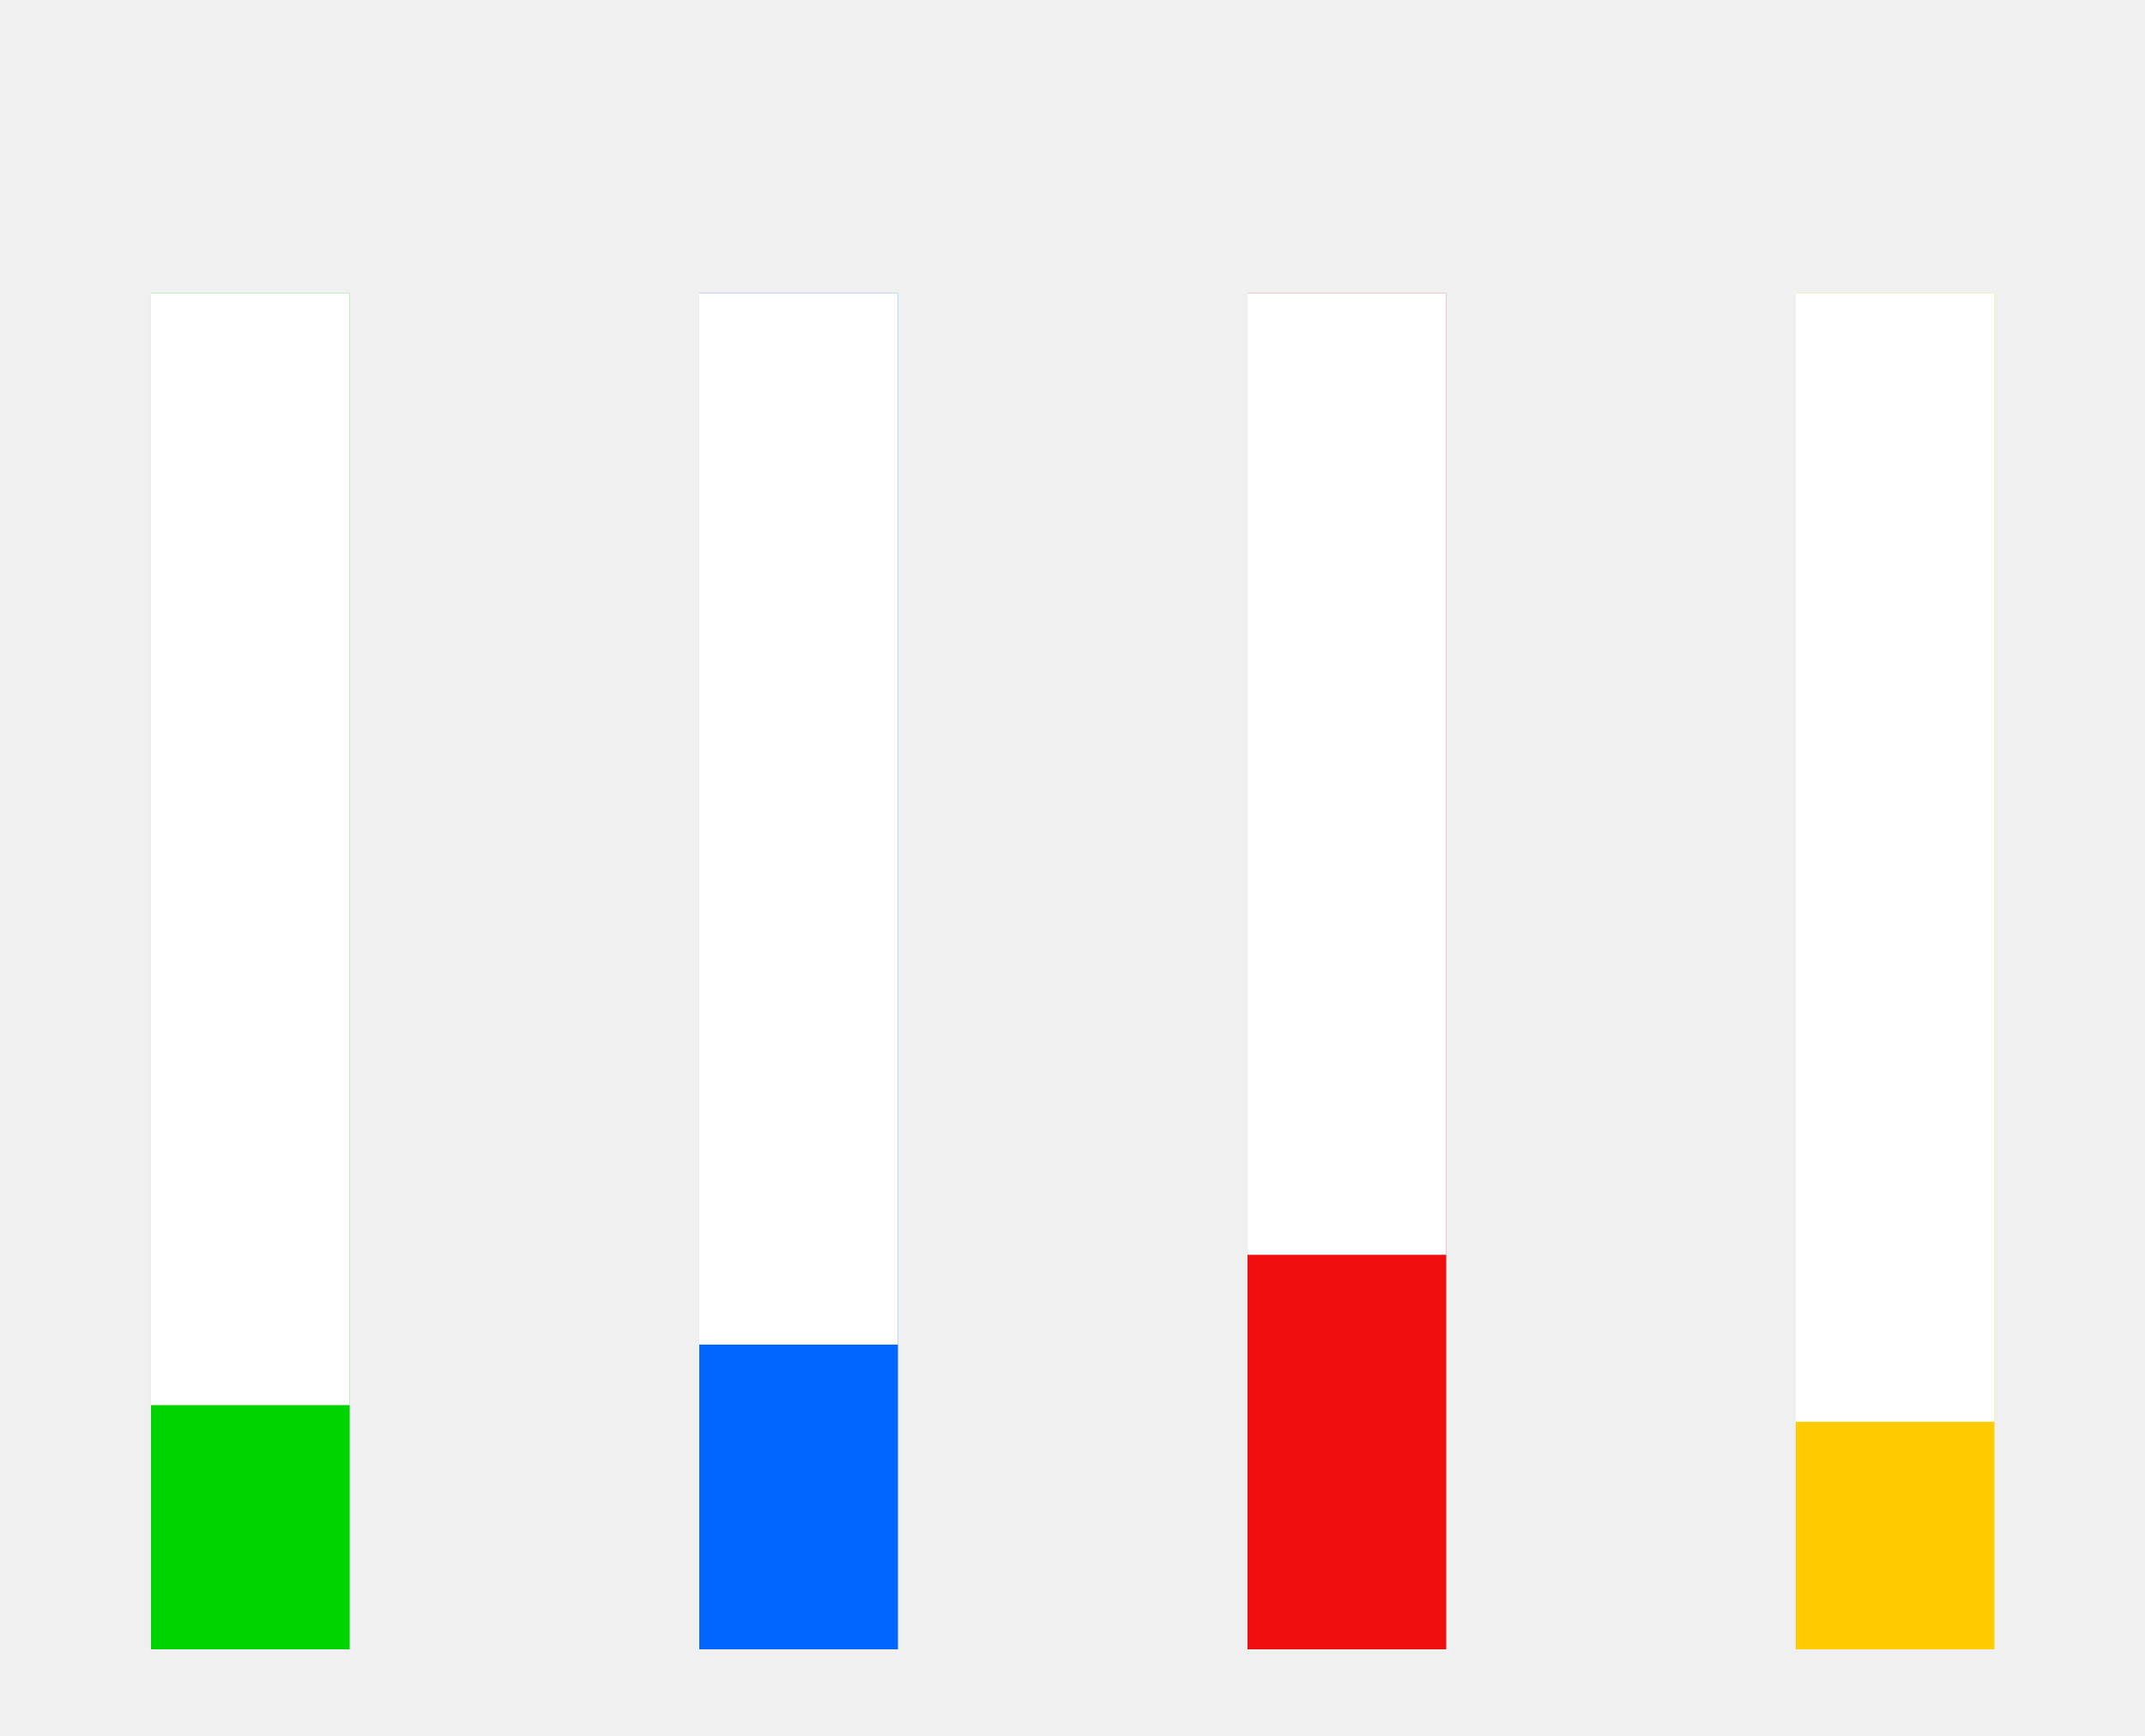
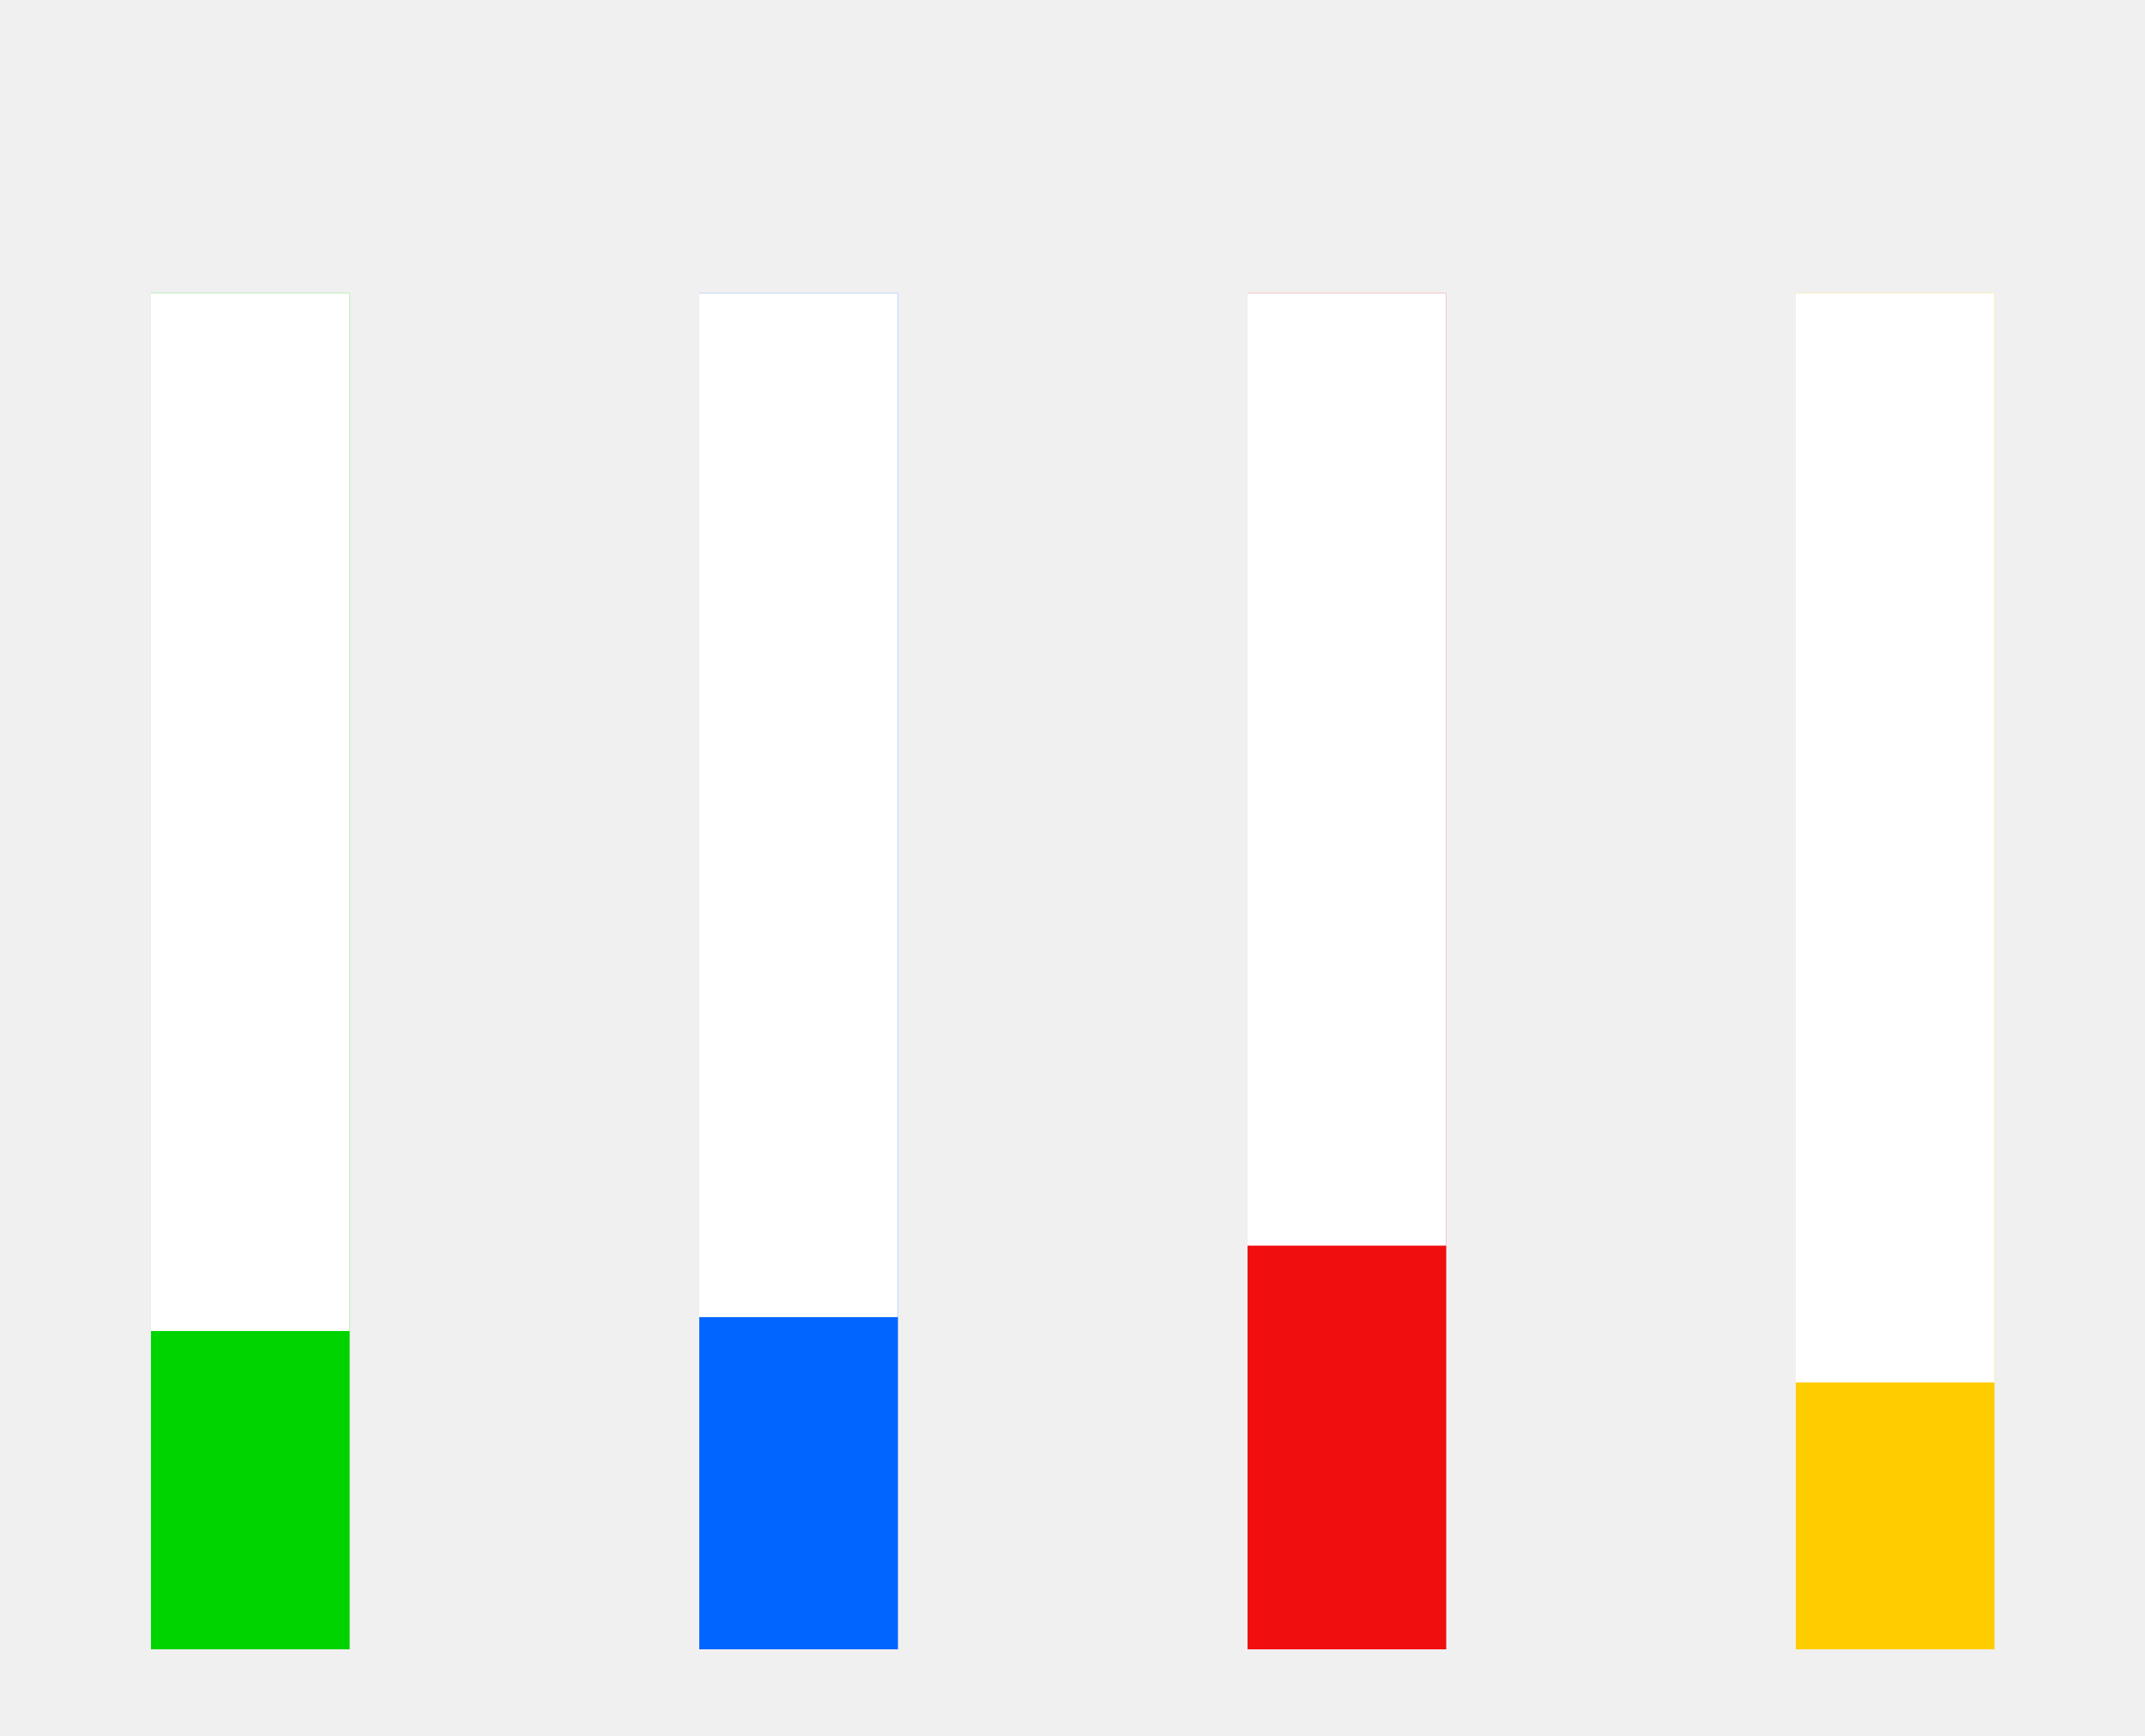
<svg xmlns="http://www.w3.org/2000/svg" version="1.1" viewBox="0 0 492 398">
  <rect x="286.15" y="67.247" width="45.576" height="311" fill="#f10e0e" />
  <rect x="160.39" y="67.247" width="45.576" height="311" fill="#06f" />
  <rect x="411.9" y="67.247" width="45.576" height="311" fill="#fc0" />
  <rect x="34.629" y="67.247" width="45.576" height="311" fill="#00d400" />
-   <rect id="Originalartikel" x="34.629" y="67.247" width="45.578" height="255.000" fill="#fff" />
-   <rect id="Uebersetzungen" x="160.39" y="67.247" width="45.578" height="241.111" fill="#fff" />
-   <rect id="Feedback" x="286.15" y="67.247" width="45.578" height="220.526" fill="#fff" />
-   <rect id="Artworks" x="411.9" y="67.247" width="45.578" height="258.800" fill="#fff" />
+   <rect id="Originalartikel" x="34.629" y="67.247" width="45.578" height="238.000" fill="#fff" />
+   <rect id="Uebersetzungen" x="160.39" y="67.247" width="45.578" height="234.815" fill="#fff" />
+   <rect id="Feedback" x="286.15" y="67.247" width="45.578" height="218.421" fill="#fff" />
+   <rect id="Artworks" x="411.9" y="67.247" width="45.578" height="249.800" fill="#fff" />
</svg>
